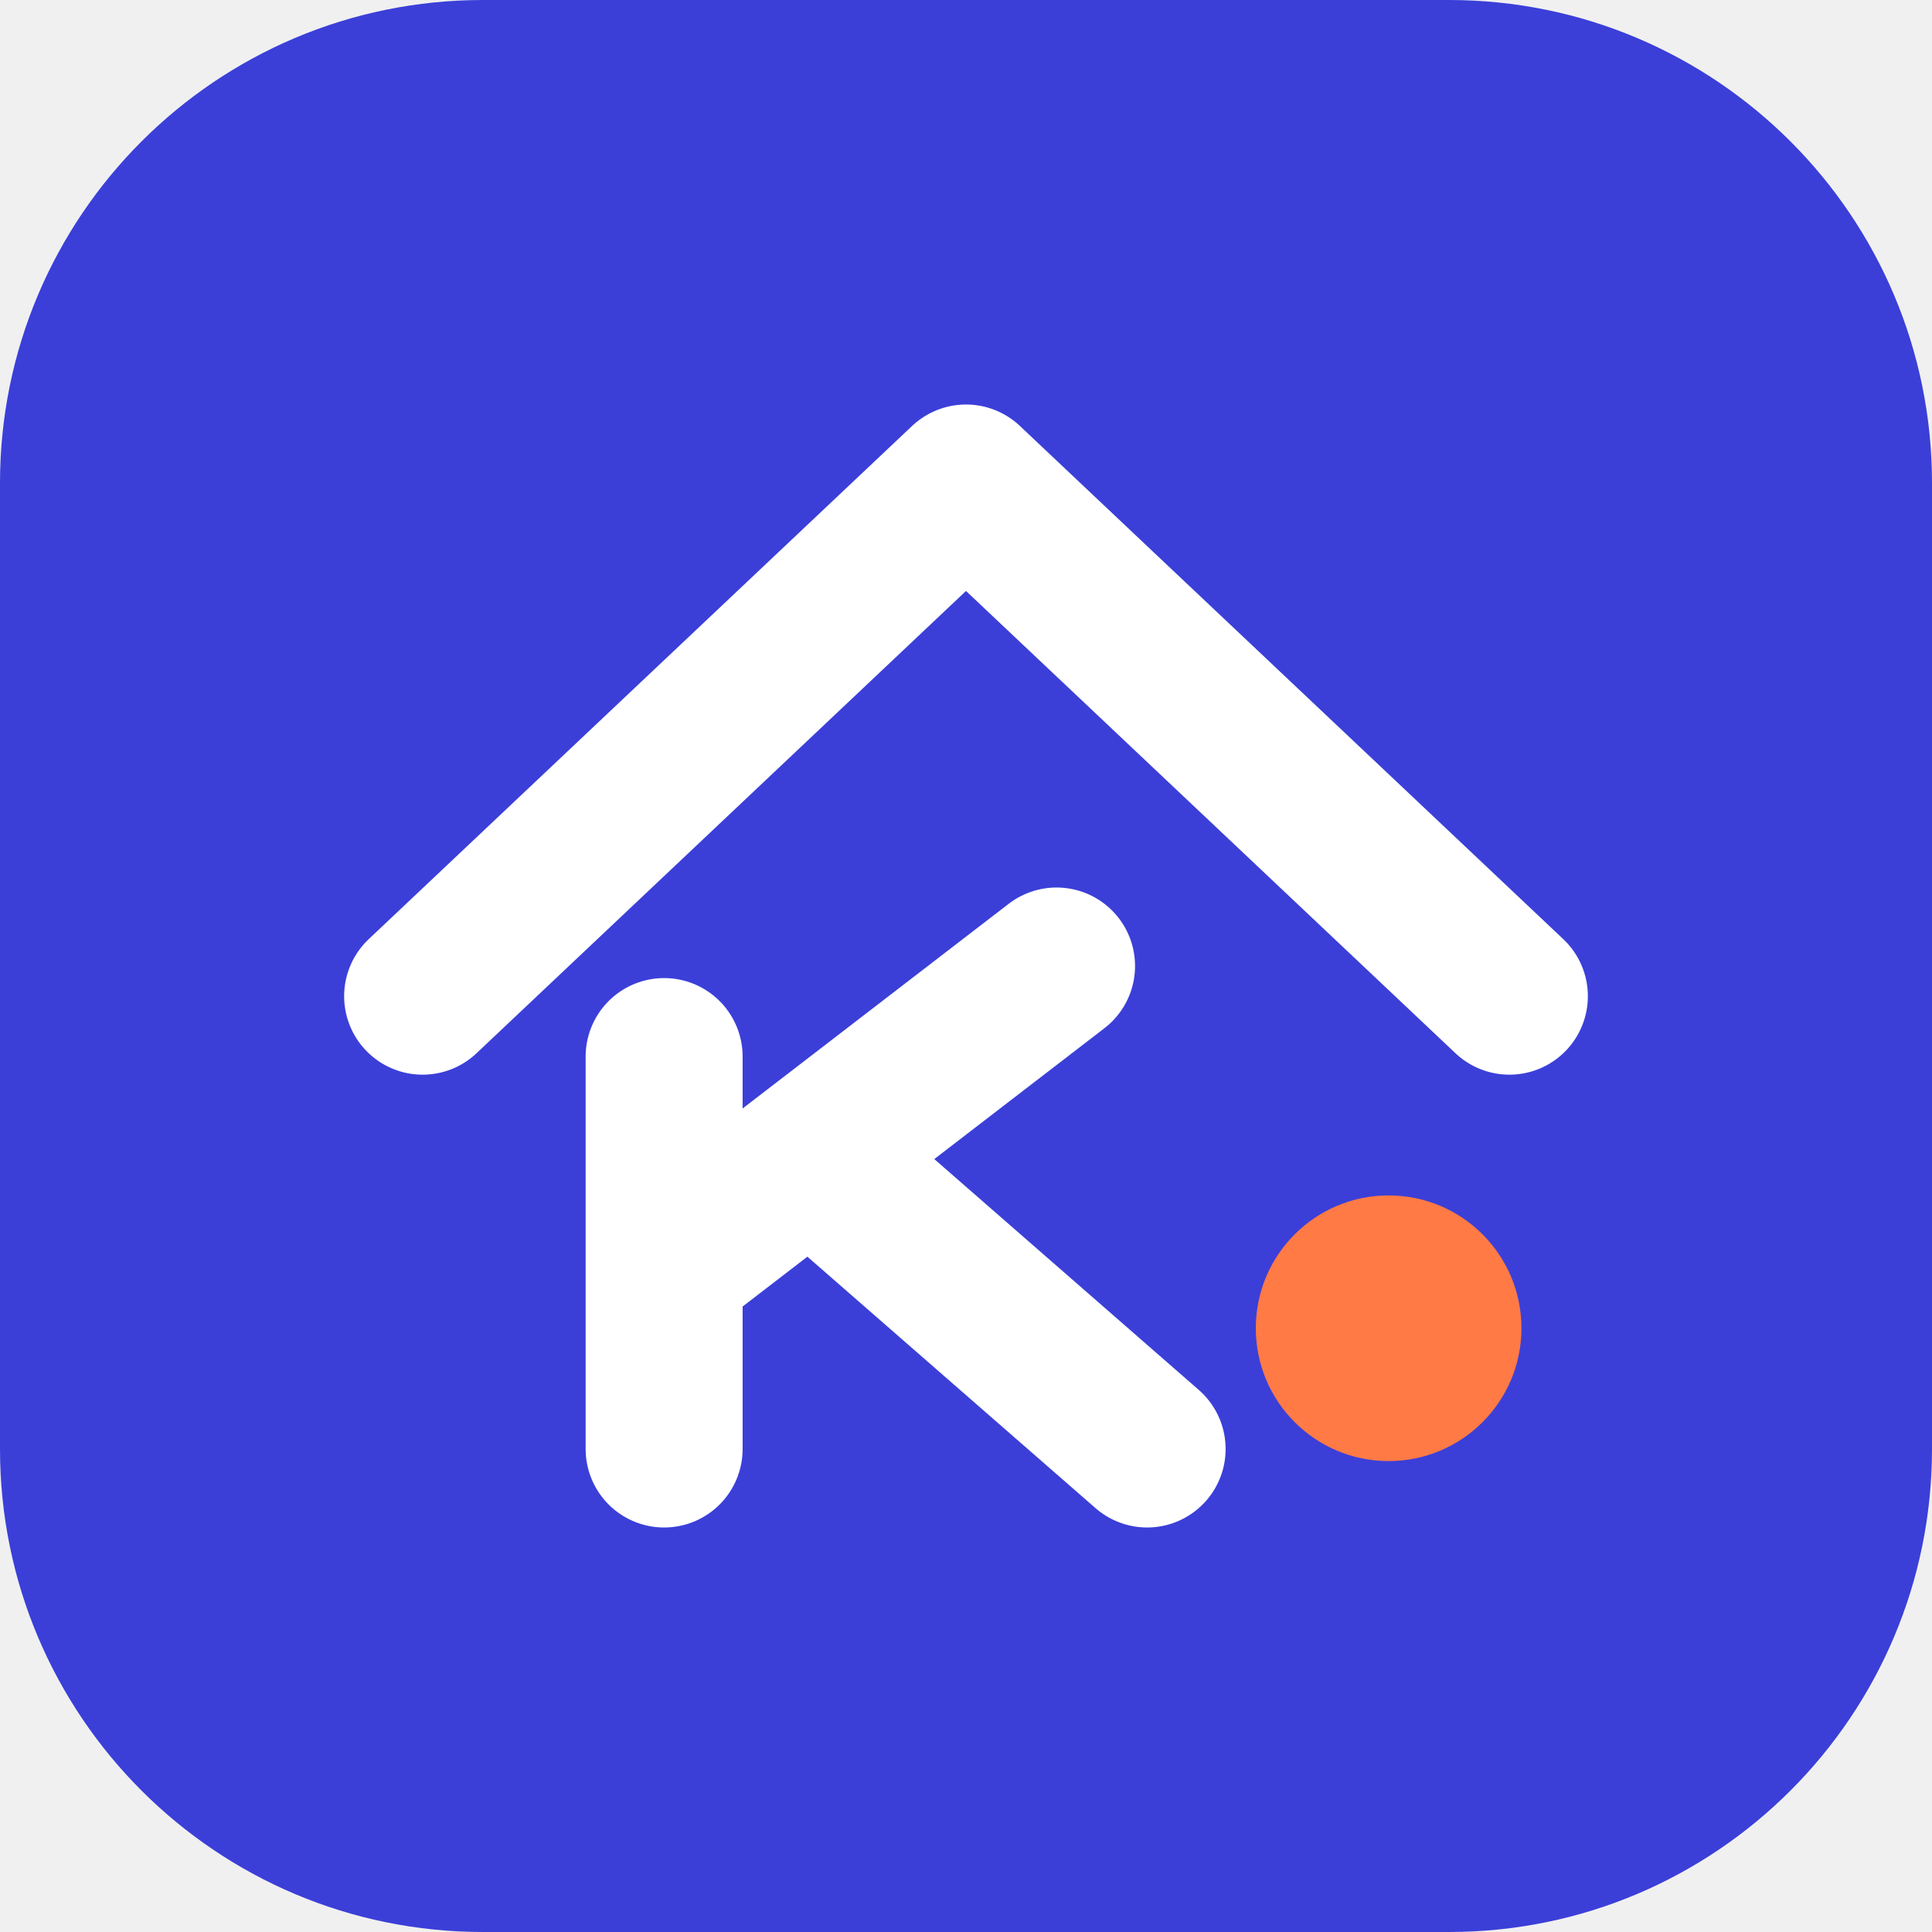
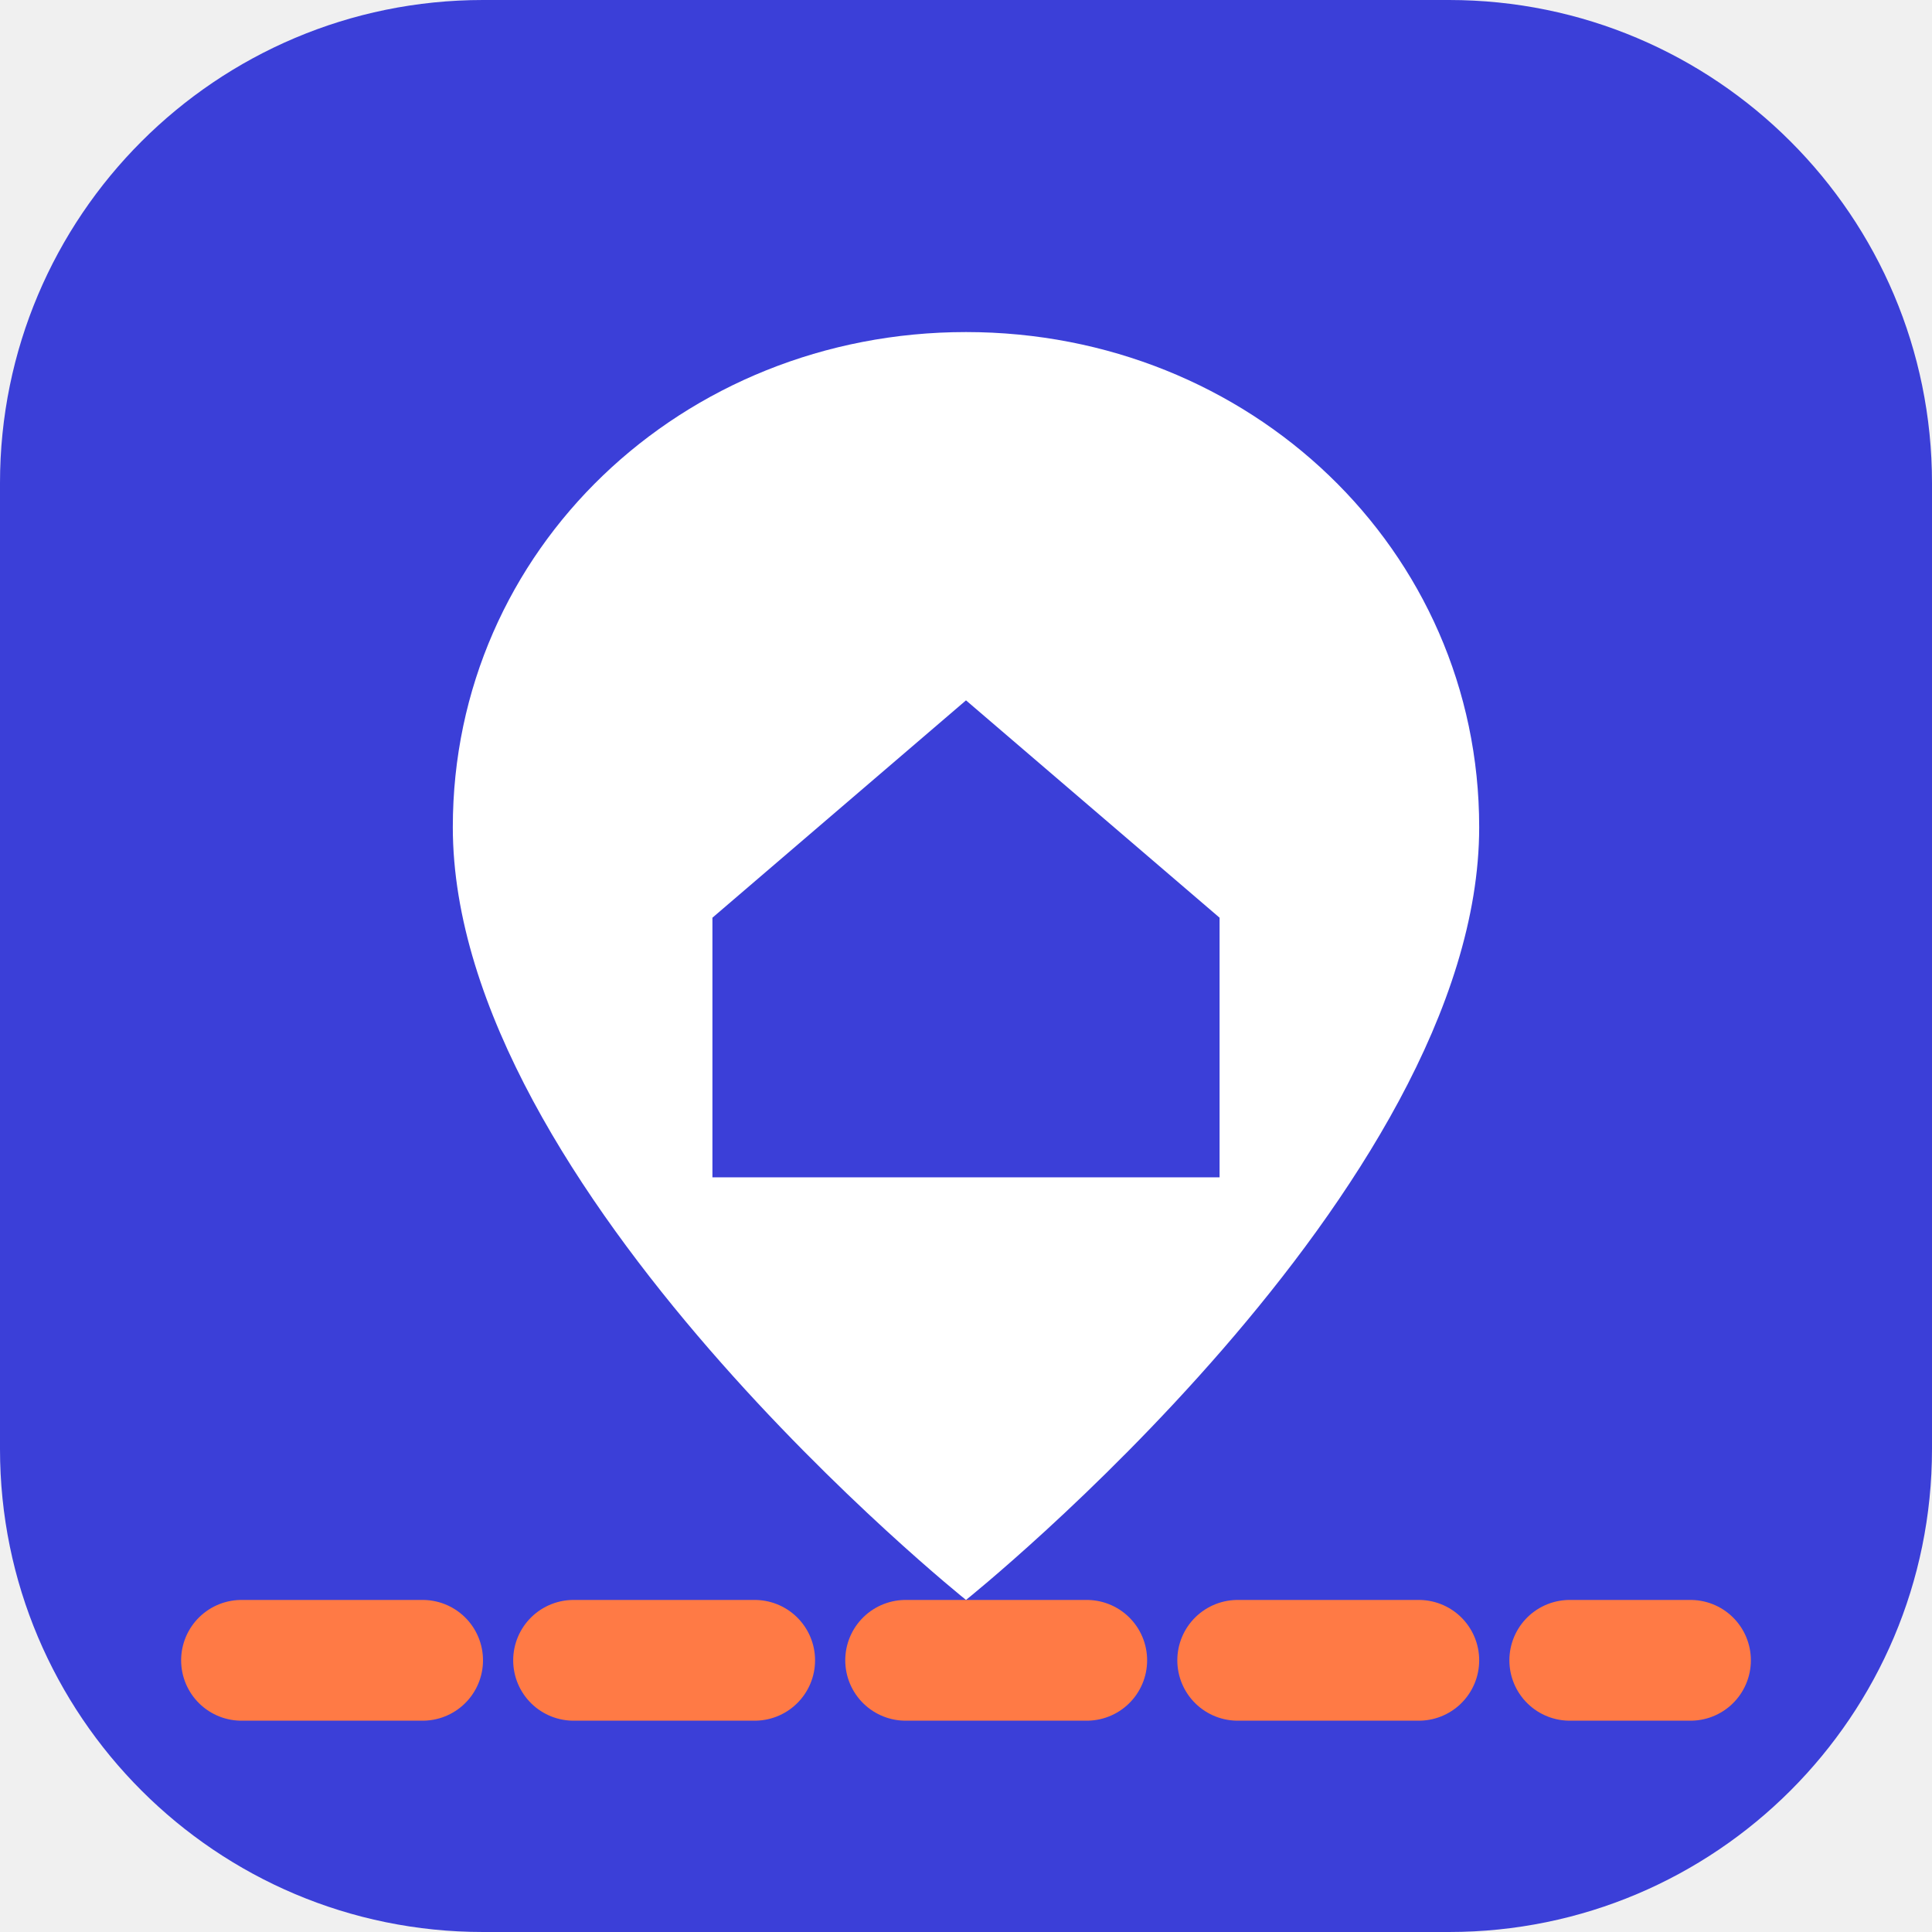
<svg xmlns="http://www.w3.org/2000/svg" viewBox="0 0 32 32">
  <rect width="32" height="32" rx="8" fill="#3b3fd8" />
-   <path d="M7 16.5 16 8l9 8.5" fill="none" stroke="#fff" stroke-width="2.6" stroke-linecap="round" stroke-linejoin="round" />
-   <path d="M11 24v-6.5M11 21l6.5-5M13.5 19.2 19 24" fill="none" stroke="#fff" stroke-width="2.6" stroke-linecap="round" stroke-linejoin="round" />
-   <circle cx="23" cy="22" r="2.2" fill="#ff7a45" />
+   <path d="M16 5.5c-4.7 0-8.5 3.6-8.5 8.2 0 6 8.5 12.8 8.5 12.8s8.5-6.8 8.5-12.8c0-4.6-3.8-8.2-8.5-8.2Z" fill="#fff" />
+   <path d="M11.8 15.2 16 11.6l4.2 3.6v4.3h-8.4Z" fill="#3b3fd8" />
+   <path d="M4 27.5h24" stroke="#ff7a45" stroke-width="2" stroke-linecap="round" stroke-dasharray="3 2.5" />
</svg>
